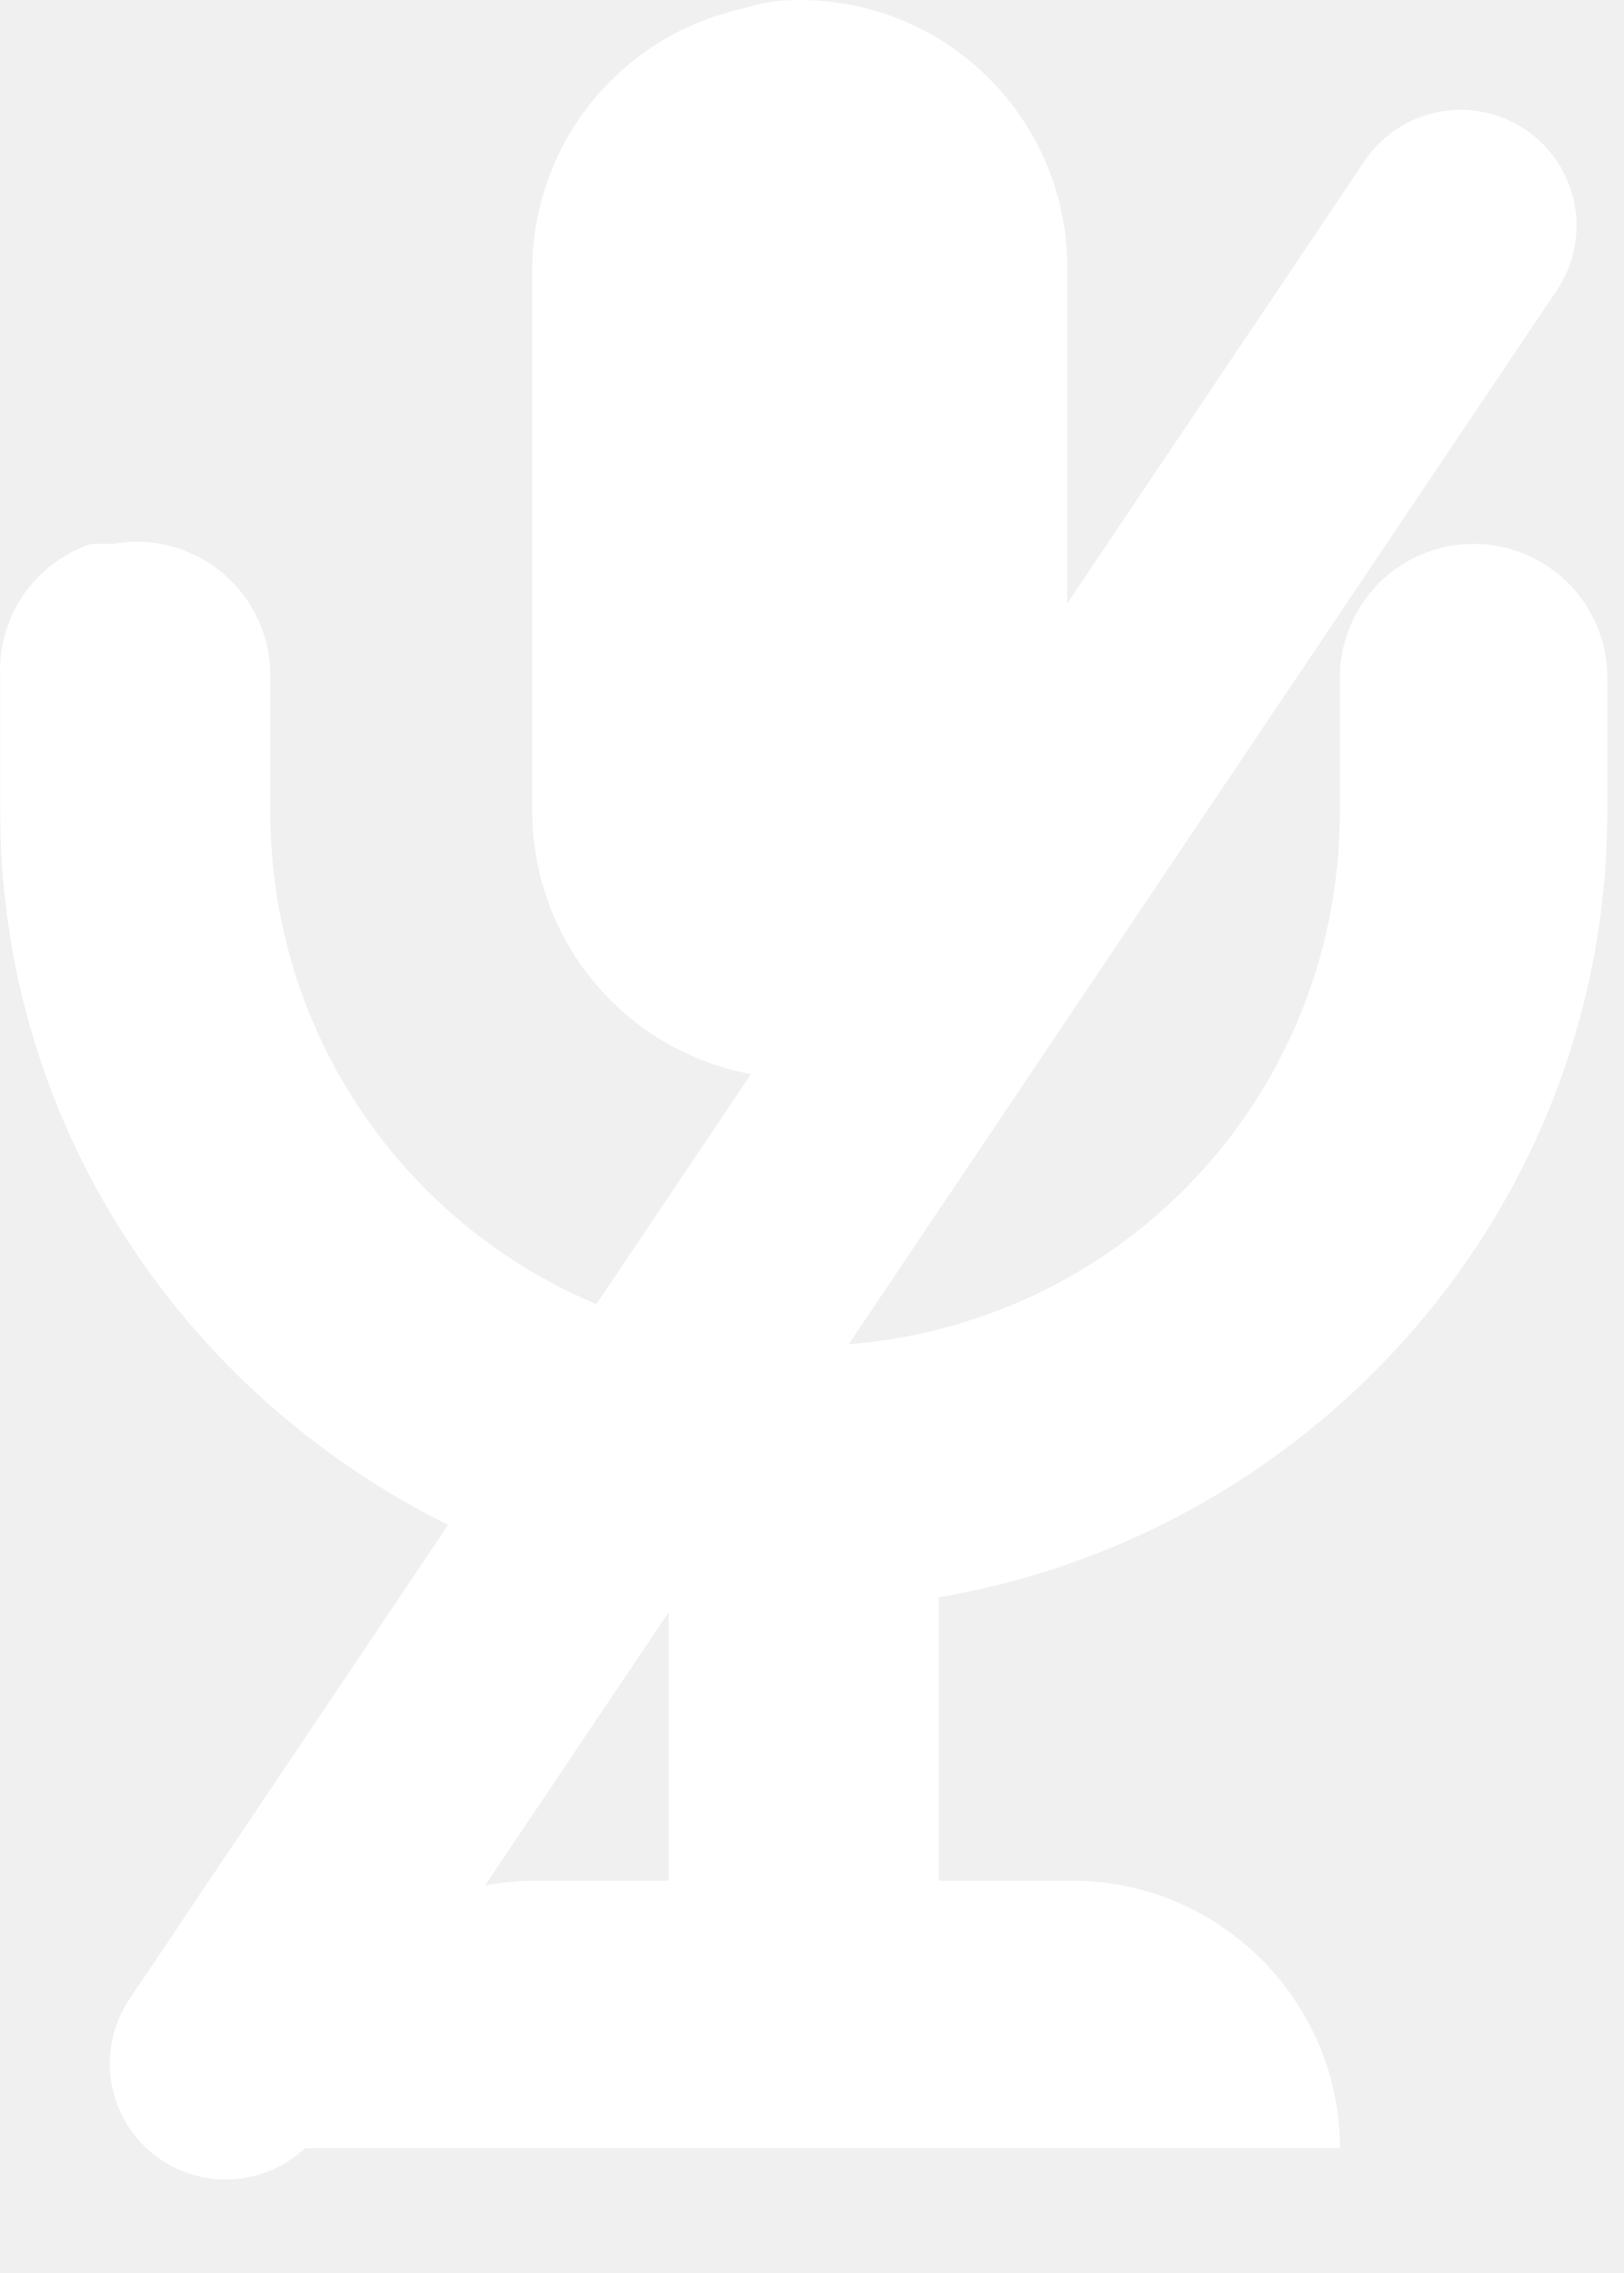
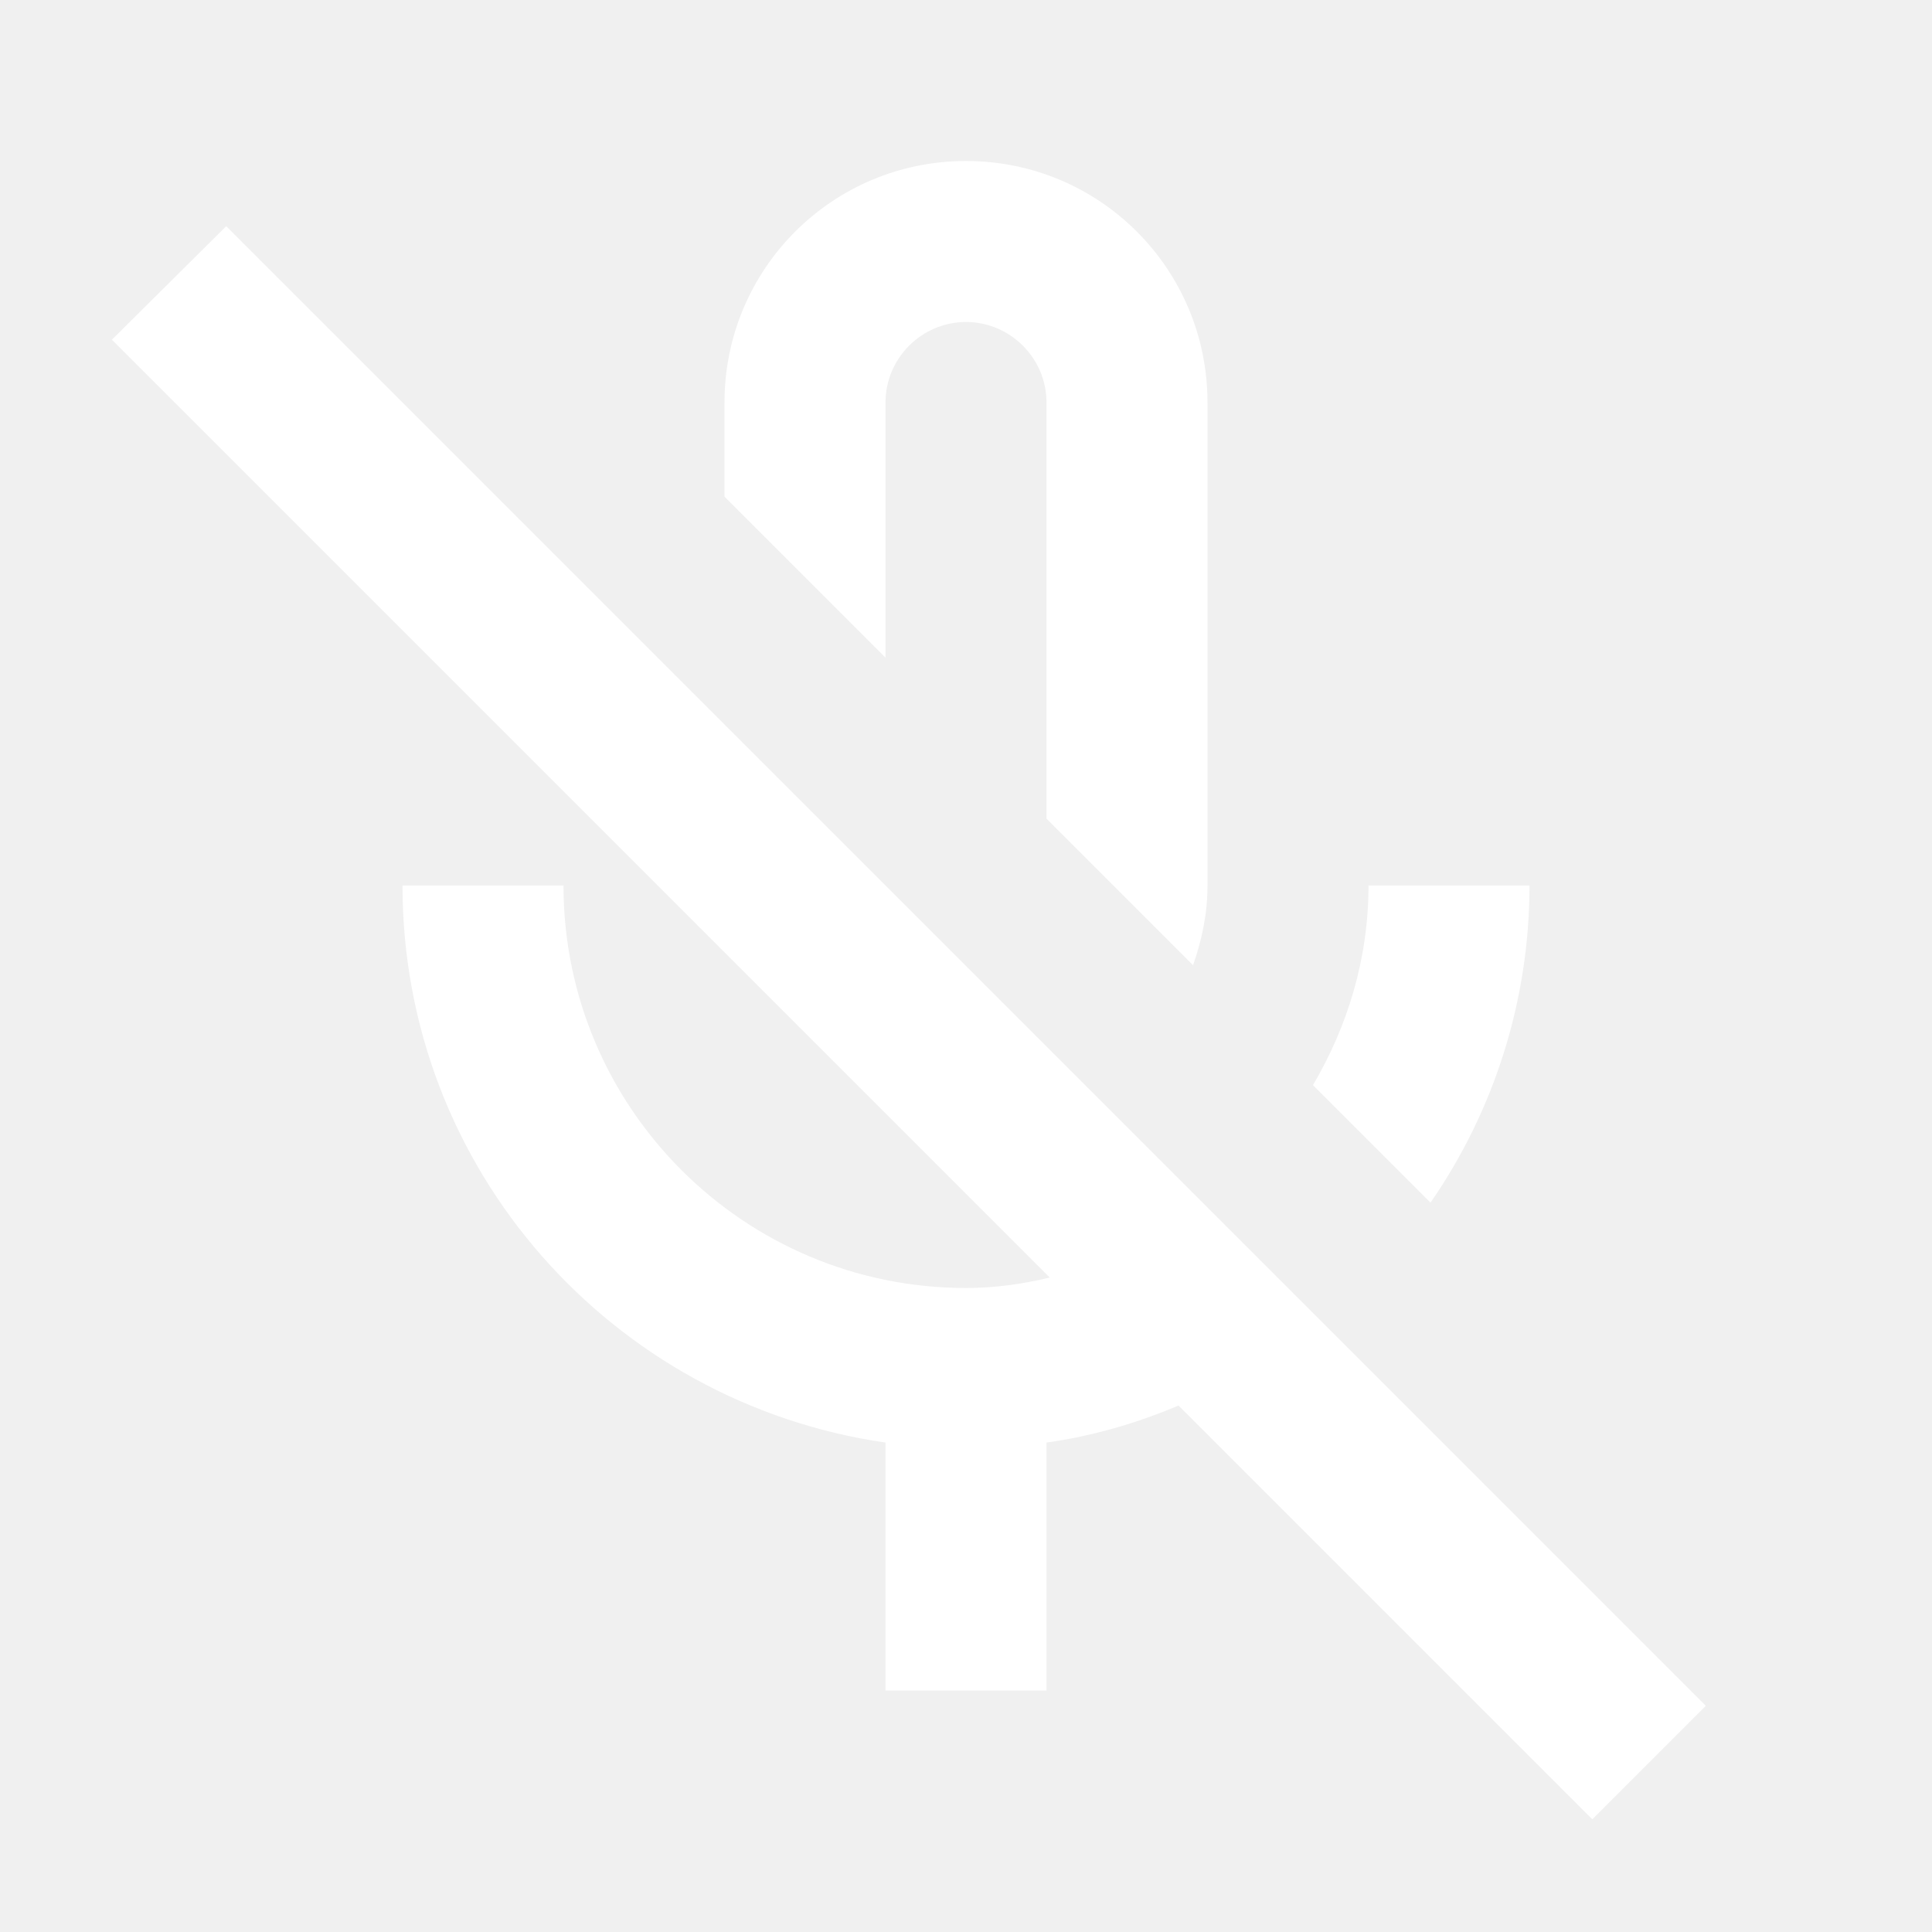
- <svg xmlns="http://www.w3.org/2000/svg" width="25" height="35" viewBox="0 0 25 35" fill="none">
-   <path d="M11.943 0.017C11.761 0.046 11.583 0.087 11.407 0.14C10.479 0.35 9.651 0.874 9.065 1.625C8.48 2.375 8.173 3.306 8.196 4.258V12.492C8.196 13.584 8.63 14.631 9.402 15.403C10.174 16.175 11.221 16.609 12.313 16.609C13.405 16.609 14.452 16.175 15.224 15.403C15.996 14.631 16.43 13.584 16.43 12.492V4.258C16.45 3.674 16.346 3.093 16.124 2.553C15.902 2.013 15.568 1.526 15.143 1.125C14.719 0.724 14.214 0.417 13.662 0.226C13.11 0.035 12.524 -0.036 11.943 0.017ZM1.403 8.375C0.977 8.518 0.609 8.797 0.356 9.168C0.104 9.54 -0.021 9.984 0.003 10.433V12.492C0.003 18.585 4.49 23.567 10.296 24.596V28.96H8.237C5.973 28.96 4.12 30.813 4.12 33.078H20.63C20.63 30.813 18.777 28.96 16.512 28.96H14.454V24.596C20.259 23.608 24.747 18.585 24.747 12.492V10.433C24.747 9.887 24.53 9.364 24.144 8.978C23.758 8.592 23.234 8.375 22.688 8.375C22.142 8.375 21.619 8.592 21.233 8.978C20.847 9.364 20.63 9.887 20.63 10.433V12.492C20.63 17.062 16.965 20.726 12.395 20.726C7.825 20.726 4.161 17.062 4.161 12.492V10.433C4.166 10.129 4.103 9.827 3.978 9.549C3.852 9.272 3.666 9.026 3.434 8.829C3.201 8.632 2.928 8.489 2.634 8.411C2.34 8.332 2.032 8.32 1.732 8.375C1.65 8.37 1.567 8.37 1.485 8.375H1.403Z" fill="white" />
-   <rect x="22.003" y="1" width="3.568" height="37.663" rx="1.784" transform="rotate(33.895 22.0035 1)" fill="white" />
+ <svg focusable="false" width="24" height="24" viewBox="0 0 24 24" fill="#fff" class="Hdh4hc cIGbvc NMm5M">
+   <path d="M11 5c0-.55.45-1 1-1s1 .45 1 1v5.17l1.82 1.82c.11-.31.18-.64.18-.99V5c0-1.66-1.34-3-3-3S9 3.34 9 5v1.17l2 2V5zM2.81 2.81L1.39 4.22l11.65 11.65c-.33.08-.68.13-1.04.13-2.76 0-5-2.24-5-5H5c0 3.53 2.61 6.43 6 6.92V21h2v-3.08c.57-.08 1.12-.24 1.64-.46l5.14 5.14 1.41-1.41L2.81 2.81zM19 11h-2c0 .91-.26 1.75-.69 2.48l1.46 1.46A6.921 6.921 0 0 0 19 11z" />
</svg>
